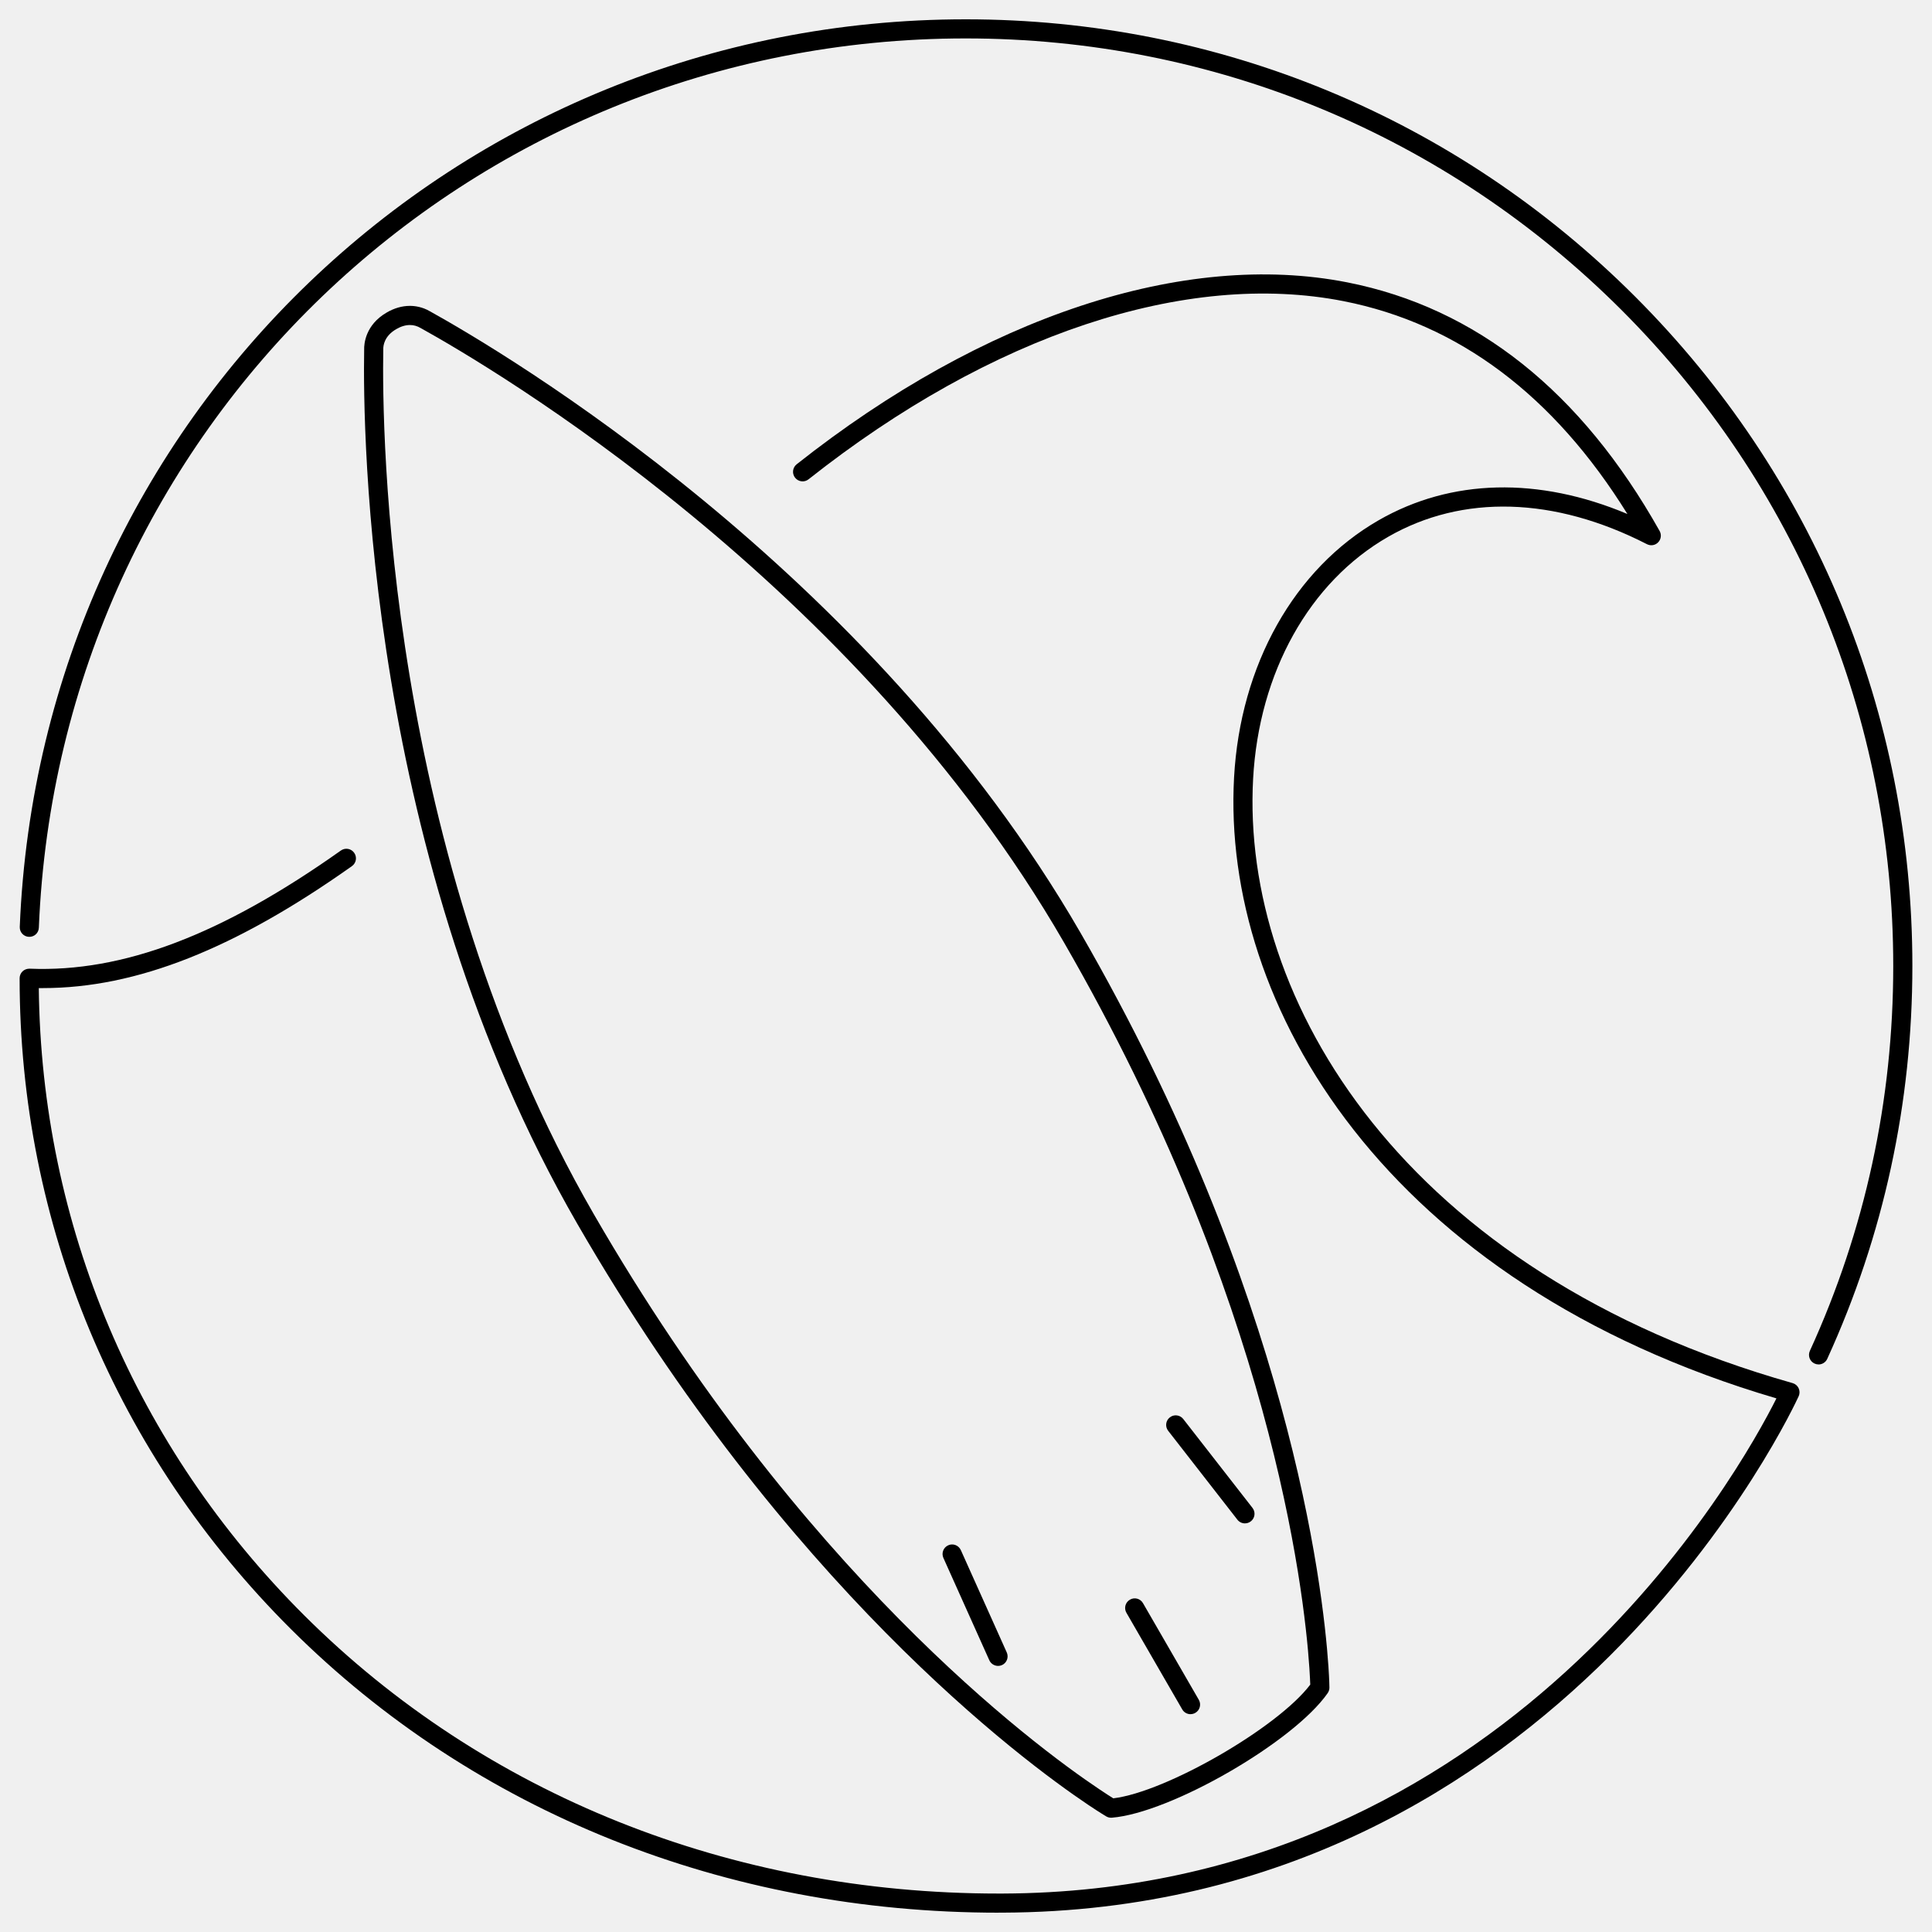
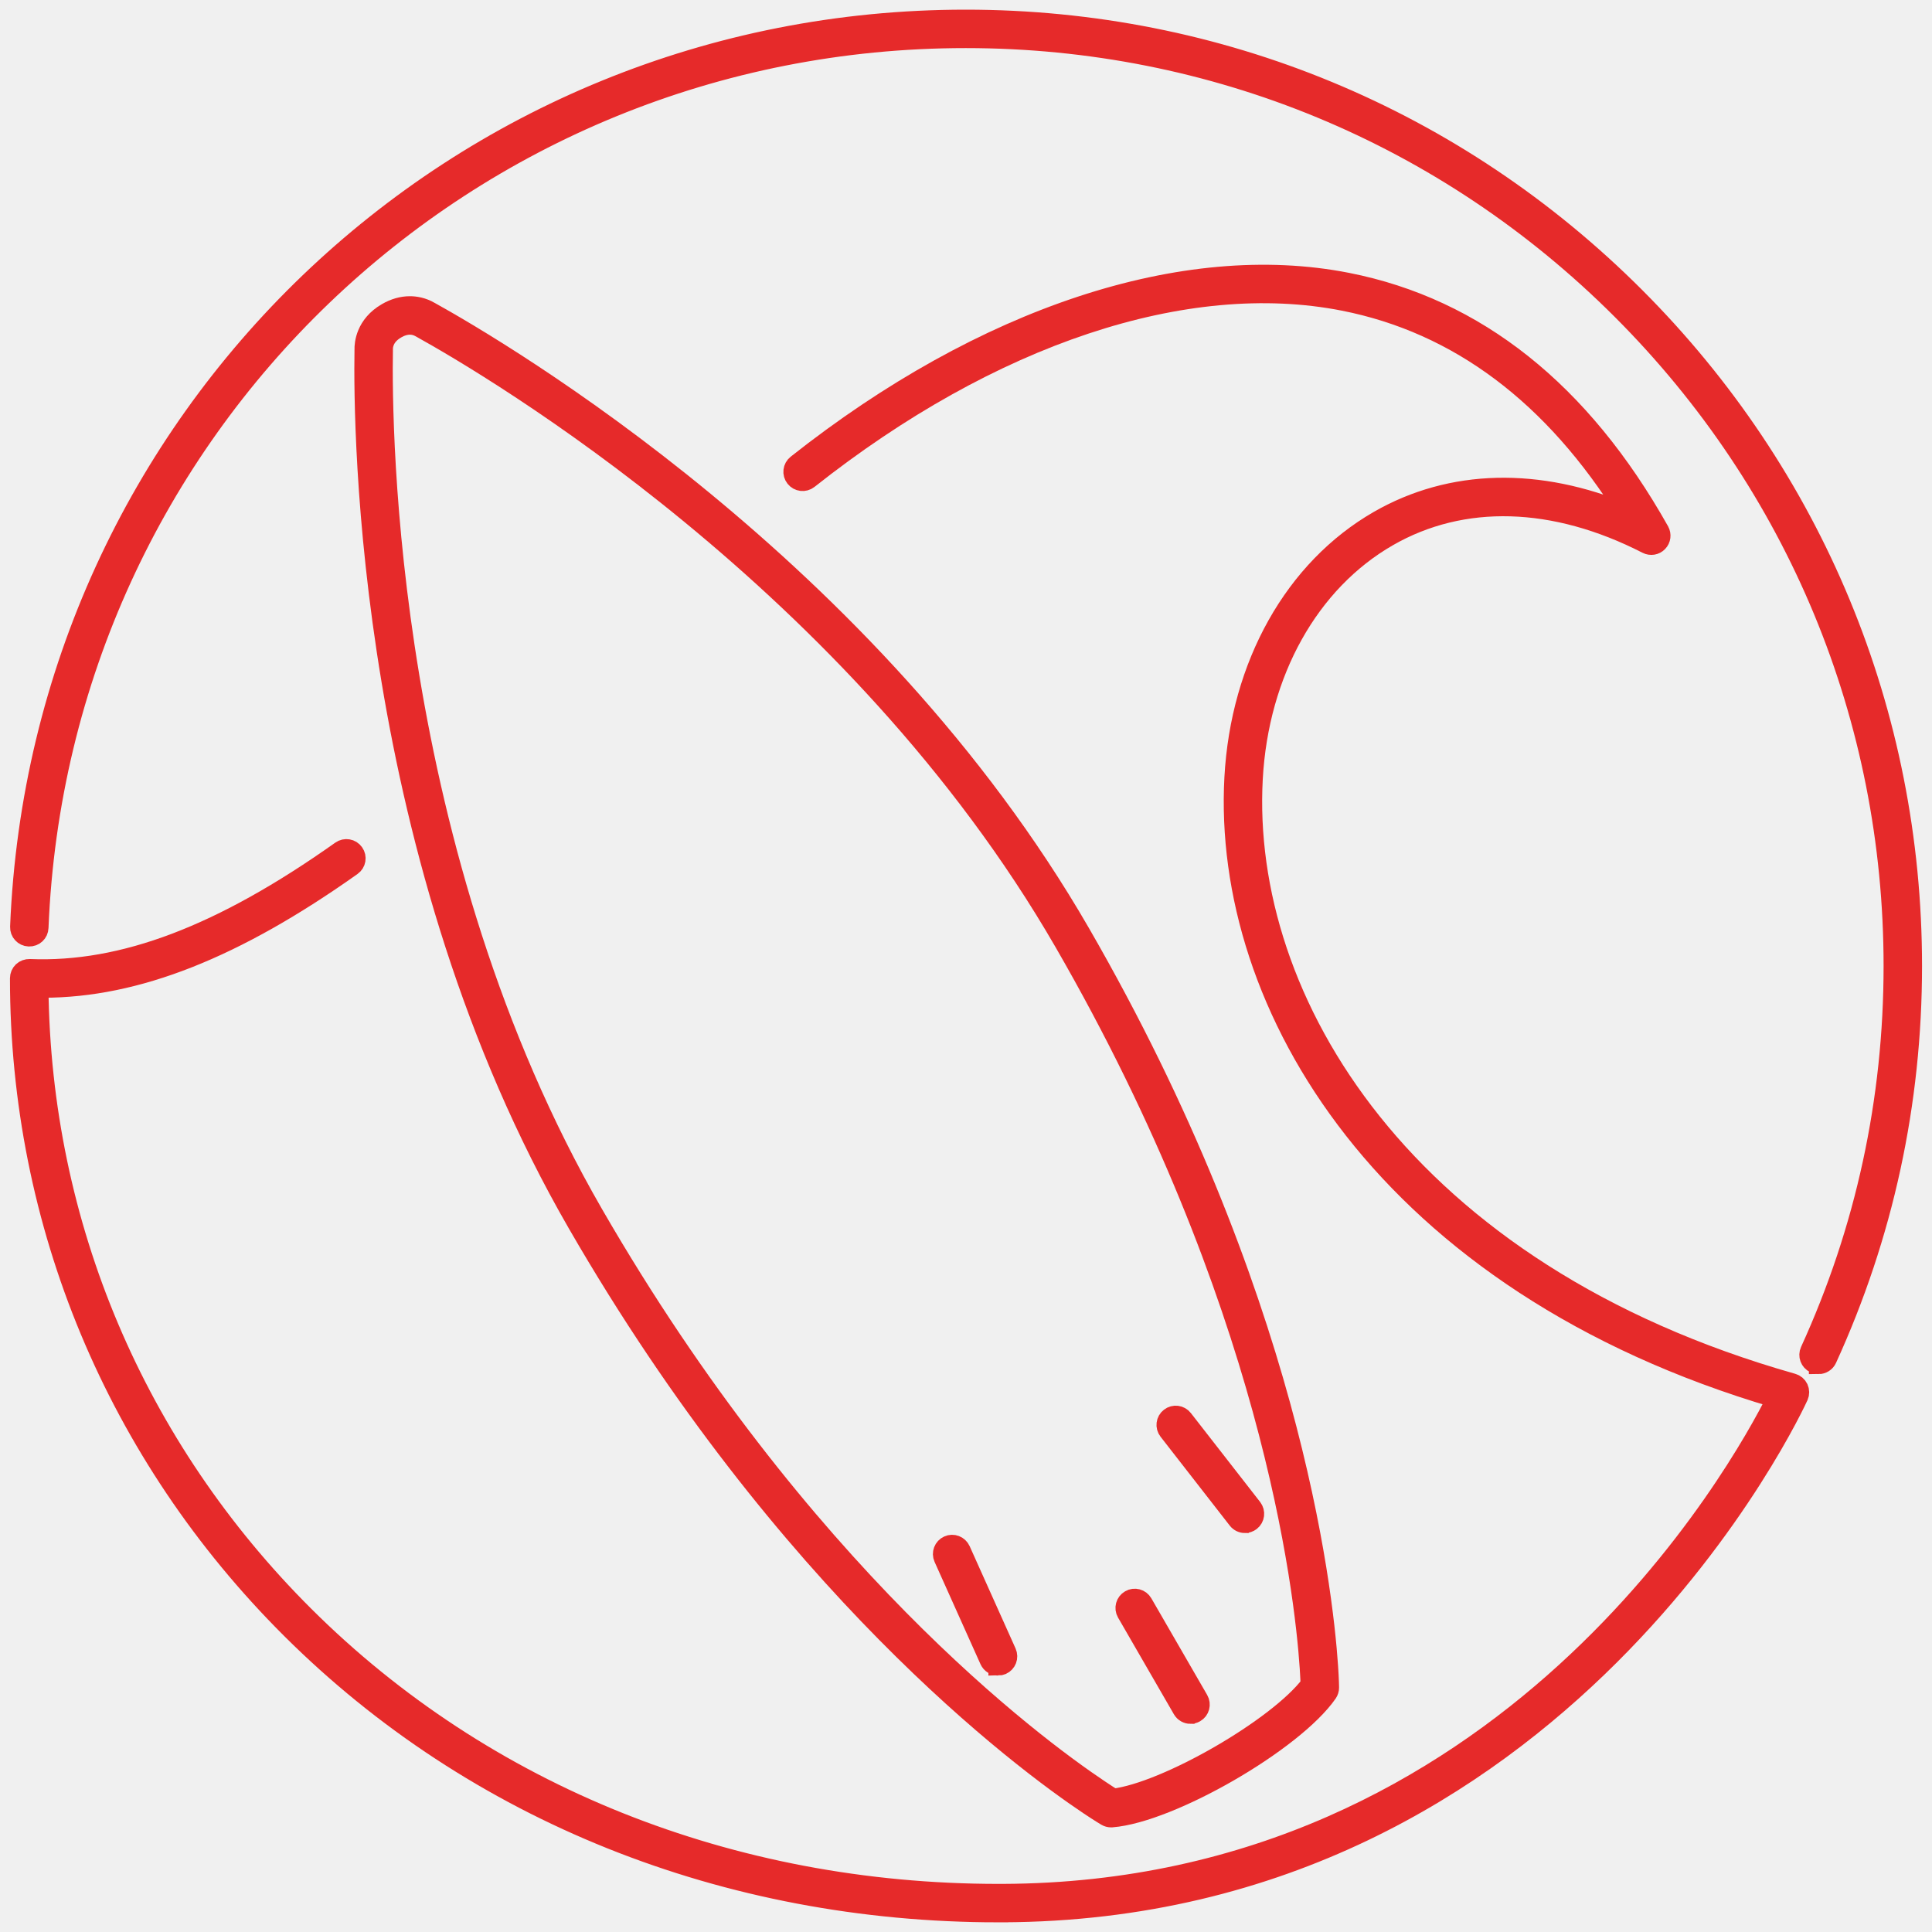
- <svg xmlns="http://www.w3.org/2000/svg" viewBox="181.9 1.9 100 100">
+ <svg xmlns="http://www.w3.org/2000/svg" viewBox="181.9 1.9 100 100" fill-rule="evenodd">
+   <style>
+     path {
+       fill: #e62a2a;
+       stroke: #e62a2a;
+     }
+     @media (prefers-color-scheme: dark) {
+       path {
+         fill: yellow;
+         stroke: blue;
+       }
+     }
+     @media (prefers-color-scheme: light) {
+       path {
+         fill: #e62a2a;
+         stroke: #e62a2a;
+       }
+     }
+     [data-scheme: dark] {
+       path {
+         fill: white;
+         stroke: pink;
+       }
+     }
+     [data-scheme: light] {
+       path {
+         fill: #e62a2a;
+         stroke: #e62a2a;
+       }
+     }
+   </style>
  <path d="M239.408 95.985c-.088 0-.175-.024-.252-.07 0 0-.32-.188-.91-.583-3.48-2.334-15.678-11.402-26.474-30.104-10.915-18.903-11.097-41-11.023-45.236-.008-.28.056-1.275 1.17-1.918.39-.227.795-.342 1.198-.342.257 0 .647.05 1.044.285 3.71 2.058 22.757 13.274 33.667 32.167 10.794 18.698 12.55 33.797 12.832 37.98.047.707.05 1.08.05 1.08.002.102-.03.203-.087.288-1.757 2.53-8.128 6.208-11.177 6.452h-.04zm-36.29-77.262c-.227 0-.464.07-.703.21-.625.36-.68.852-.677 1.046-.073 4.222.107 26.077 10.89 44.754 10.69 18.517 22.733 27.472 26.17 29.776.34.23.586.385.726.472 2.742-.328 8.52-3.665 10.195-5.887-.006-.165-.02-.456-.046-.864-.277-4.128-2.013-19.037-12.702-37.55-10.778-18.667-29.62-29.76-33.287-31.795-.19-.113-.373-.162-.567-.162z" />
  <path d="M243.52 90.626c-.17 0-.336-.088-.428-.248l-2.89-5.003c-.136-.237-.054-.54.183-.676.235-.14.54-.057.676.18l2.89 5.003c.136.237.055.54-.182.676-.078.045-.163.066-.247.066zM246.338 80.75c-.147 0-.293-.066-.39-.19l-3.584-4.603c-.167-.215-.13-.527.087-.694.215-.17.527-.13.695.086l3.583 4.6c.168.216.13.528-.086.695-.09.07-.198.105-.304.105zM233.56 88.127c-.19 0-.37-.11-.453-.292l-2.377-5.297c-.112-.25 0-.542.25-.654.247-.113.54 0 .653.25l2.377 5.297c.112.25 0 .543-.25.655-.065.028-.133.042-.2.042z" />
  <path d="M233.59 100.9c-14.126 0-27.126-5.207-36.63-14.676-9.058-9.026-14.045-20.99-14.044-33.69 0-.136.055-.265.152-.358.097-.093.233-.14.364-.137 4.823.197 9.937-1.74 16.11-6.115.224-.16.534-.106.69.117.16.223.107.532-.117.69-6.056 4.292-11.162 6.312-15.993 6.312h-.214c.13 12.245 5.002 23.763 13.75 32.48 9.316 9.28 22.07 14.387 35.93 14.387h.204c26.148-.093 38.222-21.972 40.056-25.63-20.273-5.964-28.714-20.384-28.074-32.123.317-5.838 3.117-10.82 7.487-13.33 3.752-2.156 8.274-2.257 12.873-.323-3.81-6.14-8.745-9.844-14.684-11.015-8.165-1.61-18.26 1.75-27.7 9.22-.215.17-.526.133-.696-.082-.17-.214-.133-.525.08-.695 9.67-7.65 20.06-11.082 28.506-9.416 6.665 1.315 12.103 5.644 16.162 12.868.106.19.076.43-.075.585-.15.16-.388.197-.583.097-4.788-2.455-9.542-2.592-13.39-.383-4.08 2.34-6.693 7.024-6.993 12.526-.624 11.454 7.768 25.567 27.923 31.28.138.038.252.135.313.265.06.13.062.28.004.41-.12.267-12.182 26.63-41.206 26.734h-.205z" />
  <path d="M276.028 72.523c-.07 0-.138-.015-.205-.045-.25-.113-.358-.407-.245-.655 2.864-6.27 4.316-12.975 4.316-19.924 0-12.825-4.994-24.88-14.062-33.95-9.068-9.067-21.124-14.06-33.947-14.06-25.852 0-46.925 20.216-47.974 46.026-.01.273-.23.486-.514.475-.273-.01-.485-.24-.474-.514C183.992 23.536 205.5 2.9 231.882 2.9h.003c13.088 0 25.393 5.096 34.647 14.35s14.352 21.56 14.352 34.65c0 7.09-1.482 13.933-4.406 20.334-.082.182-.262.29-.45.29z" />
</svg>
